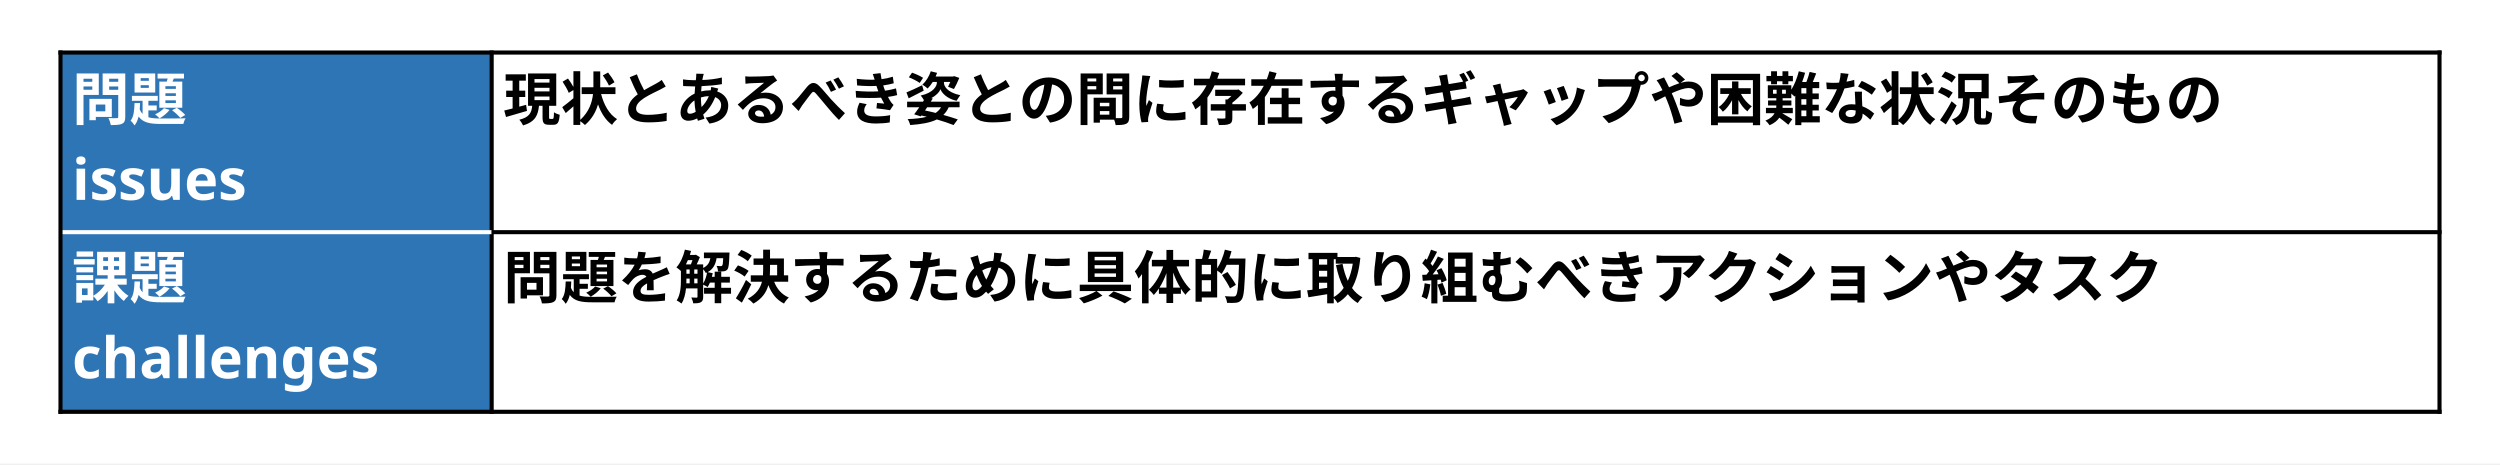
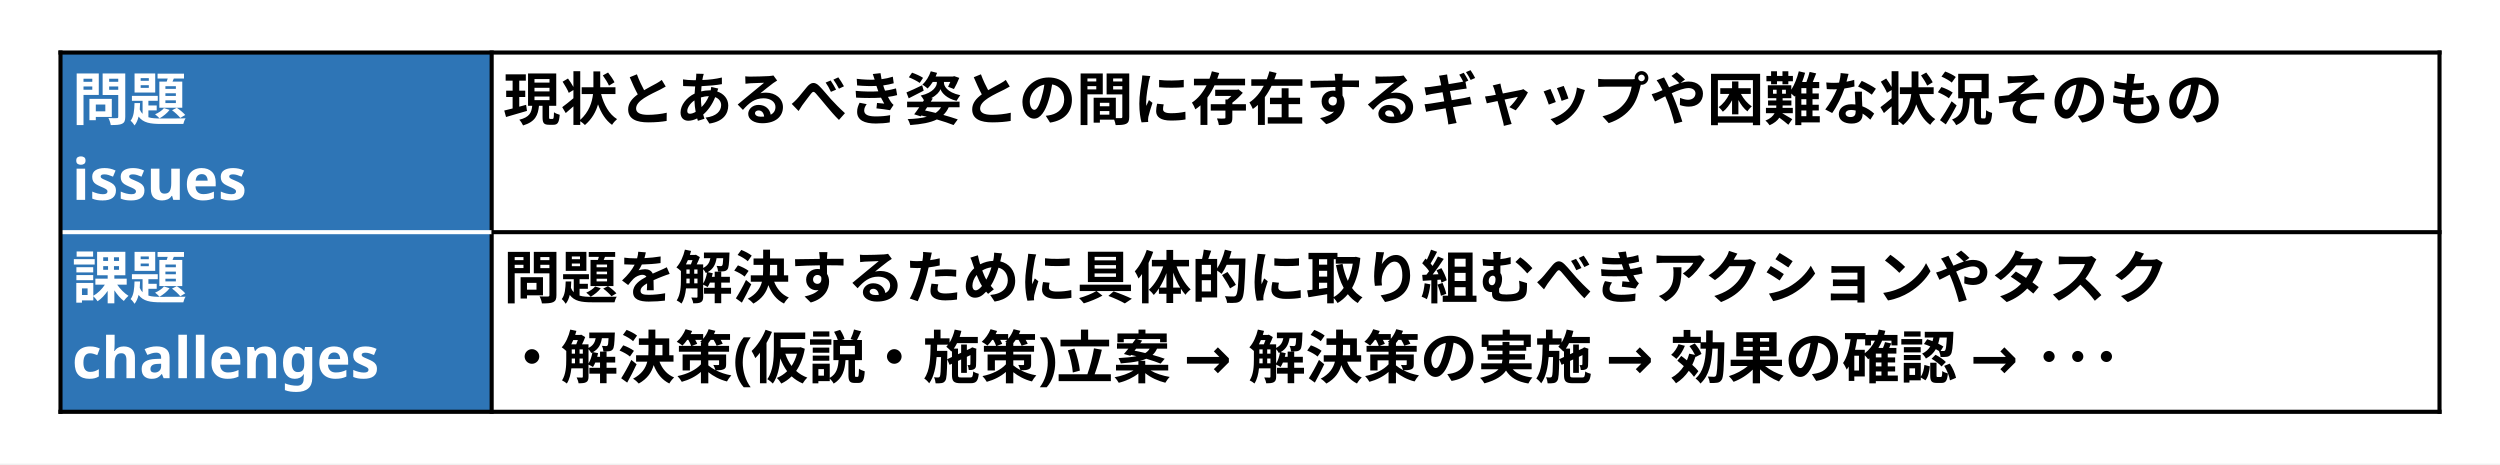
<svg xmlns="http://www.w3.org/2000/svg" width="813" height="151" overflow="hidden">
  <g>
    <rect x="0" y="0" width="813" height="150.772" fill="#FFFFFF" />
    <path d="M19.672 17.079 159.89 17.079 159.89 75.5 19.672 75.5Z" fill="#2E75B6" fill-rule="evenodd" />
    <path d="M159.89 17.079 793.328 17.079 793.328 75.5 159.89 75.5Z" fill="#FFFFFF" fill-rule="evenodd" />
    <path d="M19.672 75.5 159.89 75.5 159.89 133.921 19.672 133.921Z" fill="#2E75B6" fill-rule="evenodd" />
    <path d="M159.89 75.5 793.328 75.5 793.328 133.921 159.89 133.921Z" fill="#FFFFFF" fill-rule="evenodd" />
    <path d="M159.89 16.413 159.89 134.587" stroke="#000000" stroke-width="1.334" stroke-linejoin="round" stroke-miterlimit="10" fill="none" fill-rule="evenodd" />
    <path d="M19.005 75.5 159.89 75.5" stroke="#FFFFFF" stroke-width="1.334" stroke-linejoin="round" stroke-miterlimit="10" fill="none" fill-rule="evenodd" />
    <path d="M159.89 75.5 793.995 75.5" stroke="#000000" stroke-width="1.334" stroke-linejoin="round" stroke-miterlimit="10" fill="none" fill-rule="evenodd" />
    <path d="M19.672 16.413 19.672 134.587" stroke="#000000" stroke-width="1.334" stroke-linejoin="round" stroke-miterlimit="10" fill="none" fill-rule="evenodd" />
    <path d="M793.328 16.413 793.328 134.587" stroke="#000000" stroke-width="1.334" stroke-linejoin="round" stroke-miterlimit="10" fill="none" fill-rule="evenodd" />
    <path d="M19.005 17.079 793.995 17.079" stroke="#000000" stroke-width="1.334" stroke-linejoin="round" stroke-miterlimit="10" fill="none" fill-rule="evenodd" />
    <path d="M19.005 133.921 793.995 133.921" stroke="#000000" stroke-width="1.334" stroke-linejoin="round" stroke-miterlimit="10" fill="none" fill-rule="evenodd" />
    <text font-family="Yu Gothic,Yu Gothic_MSFontService,sans-serif" font-weight="700" font-size="18.646" transform="matrix(1 0 0 0.998488 163.671 39)">現状とあるべき姿との間に存在するギャップや困難な状況そのもの</text>
    <text fill="#FFFFFF" font-family="Yu Gothic,Yu Gothic_MSFontService,sans-serif" font-weight="700" font-size="18.646" transform="matrix(1 0 0 0.998488 23.4528 39)">問題</text>
    <text fill="#FFFFFF" font-family="Yu Gothic,Yu Gothic_MSFontService,sans-serif" font-weight="700" font-size="18.646" transform="matrix(1 0 0 0.998488 23.4528 65)">issues</text>
-     <text font-family="Yu Gothic,Yu Gothic_MSFontService,sans-serif" font-weight="700" font-size="18.646" transform="matrix(1 0 0 0.998488 163.671 97)">問題を解決するために具体的に取り組むべきアクションやタスク</text>
+     <text font-family="Yu Gothic,Yu Gothic_MSFontService,sans-serif" font-weight="700" font-size="18.646" transform="matrix(1 0 0 0.998488 163.671 97)">問題を解決するために具体的に取り組むべきアクションやタス</text>
+     <text font-family="Yu Gothic,Yu Gothic_MSFontService,sans-serif" font-weight="700" font-size="18.646" transform="matrix(1 0 0 0.998488 686.552 97)">ク</text>
+     <text font-family="Yu Gothic,Yu Gothic_MSFontService,sans-serif" font-weight="700" font-size="18.646" transform="matrix(1 0 0 0.998488 163.671 123)">・解決策</text>
+     <text font-family="Calibri,Calibri_MSFontService,sans-serif" font-weight="700" font-size="18.646" transform="matrix(1 0 0 0.998488 238.368 123)">(</text>
+     <text font-family="Yu Gothic,Yu Gothic_MSFontService,sans-serif" font-weight="700" font-size="18.646" transform="matrix(1 0 0 0.998488 244.204 123)">仮説・施策</text>
+     <text font-family="Calibri,Calibri_MSFontService,sans-serif" font-weight="700" font-size="18.646" transform="matrix(1 0 0 0.998488 337.575 123)">)</text>
+     <text font-family="Yu Gothic,Yu Gothic_MSFontService,sans-serif" font-weight="700" font-size="18.646" transform="matrix(1 0 0 0.998488 343.411 123)">立案</text>
+     <text font-family="Calibri,Calibri_MSFontService,sans-serif" font-weight="700" font-size="18.646" transform="matrix(1 0 0 0.998488 384.928 123)">→</text>
+     <text font-family="Yu Gothic,Yu Gothic_MSFontService,sans-serif" font-weight="700" font-size="18.646" transform="matrix(1 0 0 0.998488 405.937 123)">解決策の実施</text>
+     <text font-family="Calibri,Calibri_MSFontService,sans-serif" font-weight="700" font-size="18.646" transform="matrix(1 0 0 0.998488 522.151 123)">→</text>
+     <text font-family="Yu Gothic,Yu Gothic_MSFontService,sans-serif" font-weight="700" font-size="18.646" transform="matrix(1 0 0 0.998488 543.16 123)">効果の確認</text>
+     <text font-family="Calibri,Calibri_MSFontService,sans-serif" font-weight="700" font-size="18.646" transform="matrix(1 0 0 0.998488 640.7 123)">→</text>
+     <text font-family="Yu Gothic,Yu Gothic_MSFontService,sans-serif" font-weight="700" font-size="18.646" transform="matrix(1 0 0 0.998488 661.708 123)">･･･</text>
    <text fill="#FFFFFF" font-family="Yu Gothic,Yu Gothic_MSFontService,sans-serif" font-weight="700" font-size="18.646" transform="matrix(1 0 0 0.998488 23.4528 97)">課題</text>
    <text fill="#FFFFFF" font-family="Yu Gothic,Yu Gothic_MSFontService,sans-serif" font-weight="700" font-size="18.646" transform="matrix(1 0 0 0.998488 23.4528 123)">challenges</text>
  </g>
</svg>
